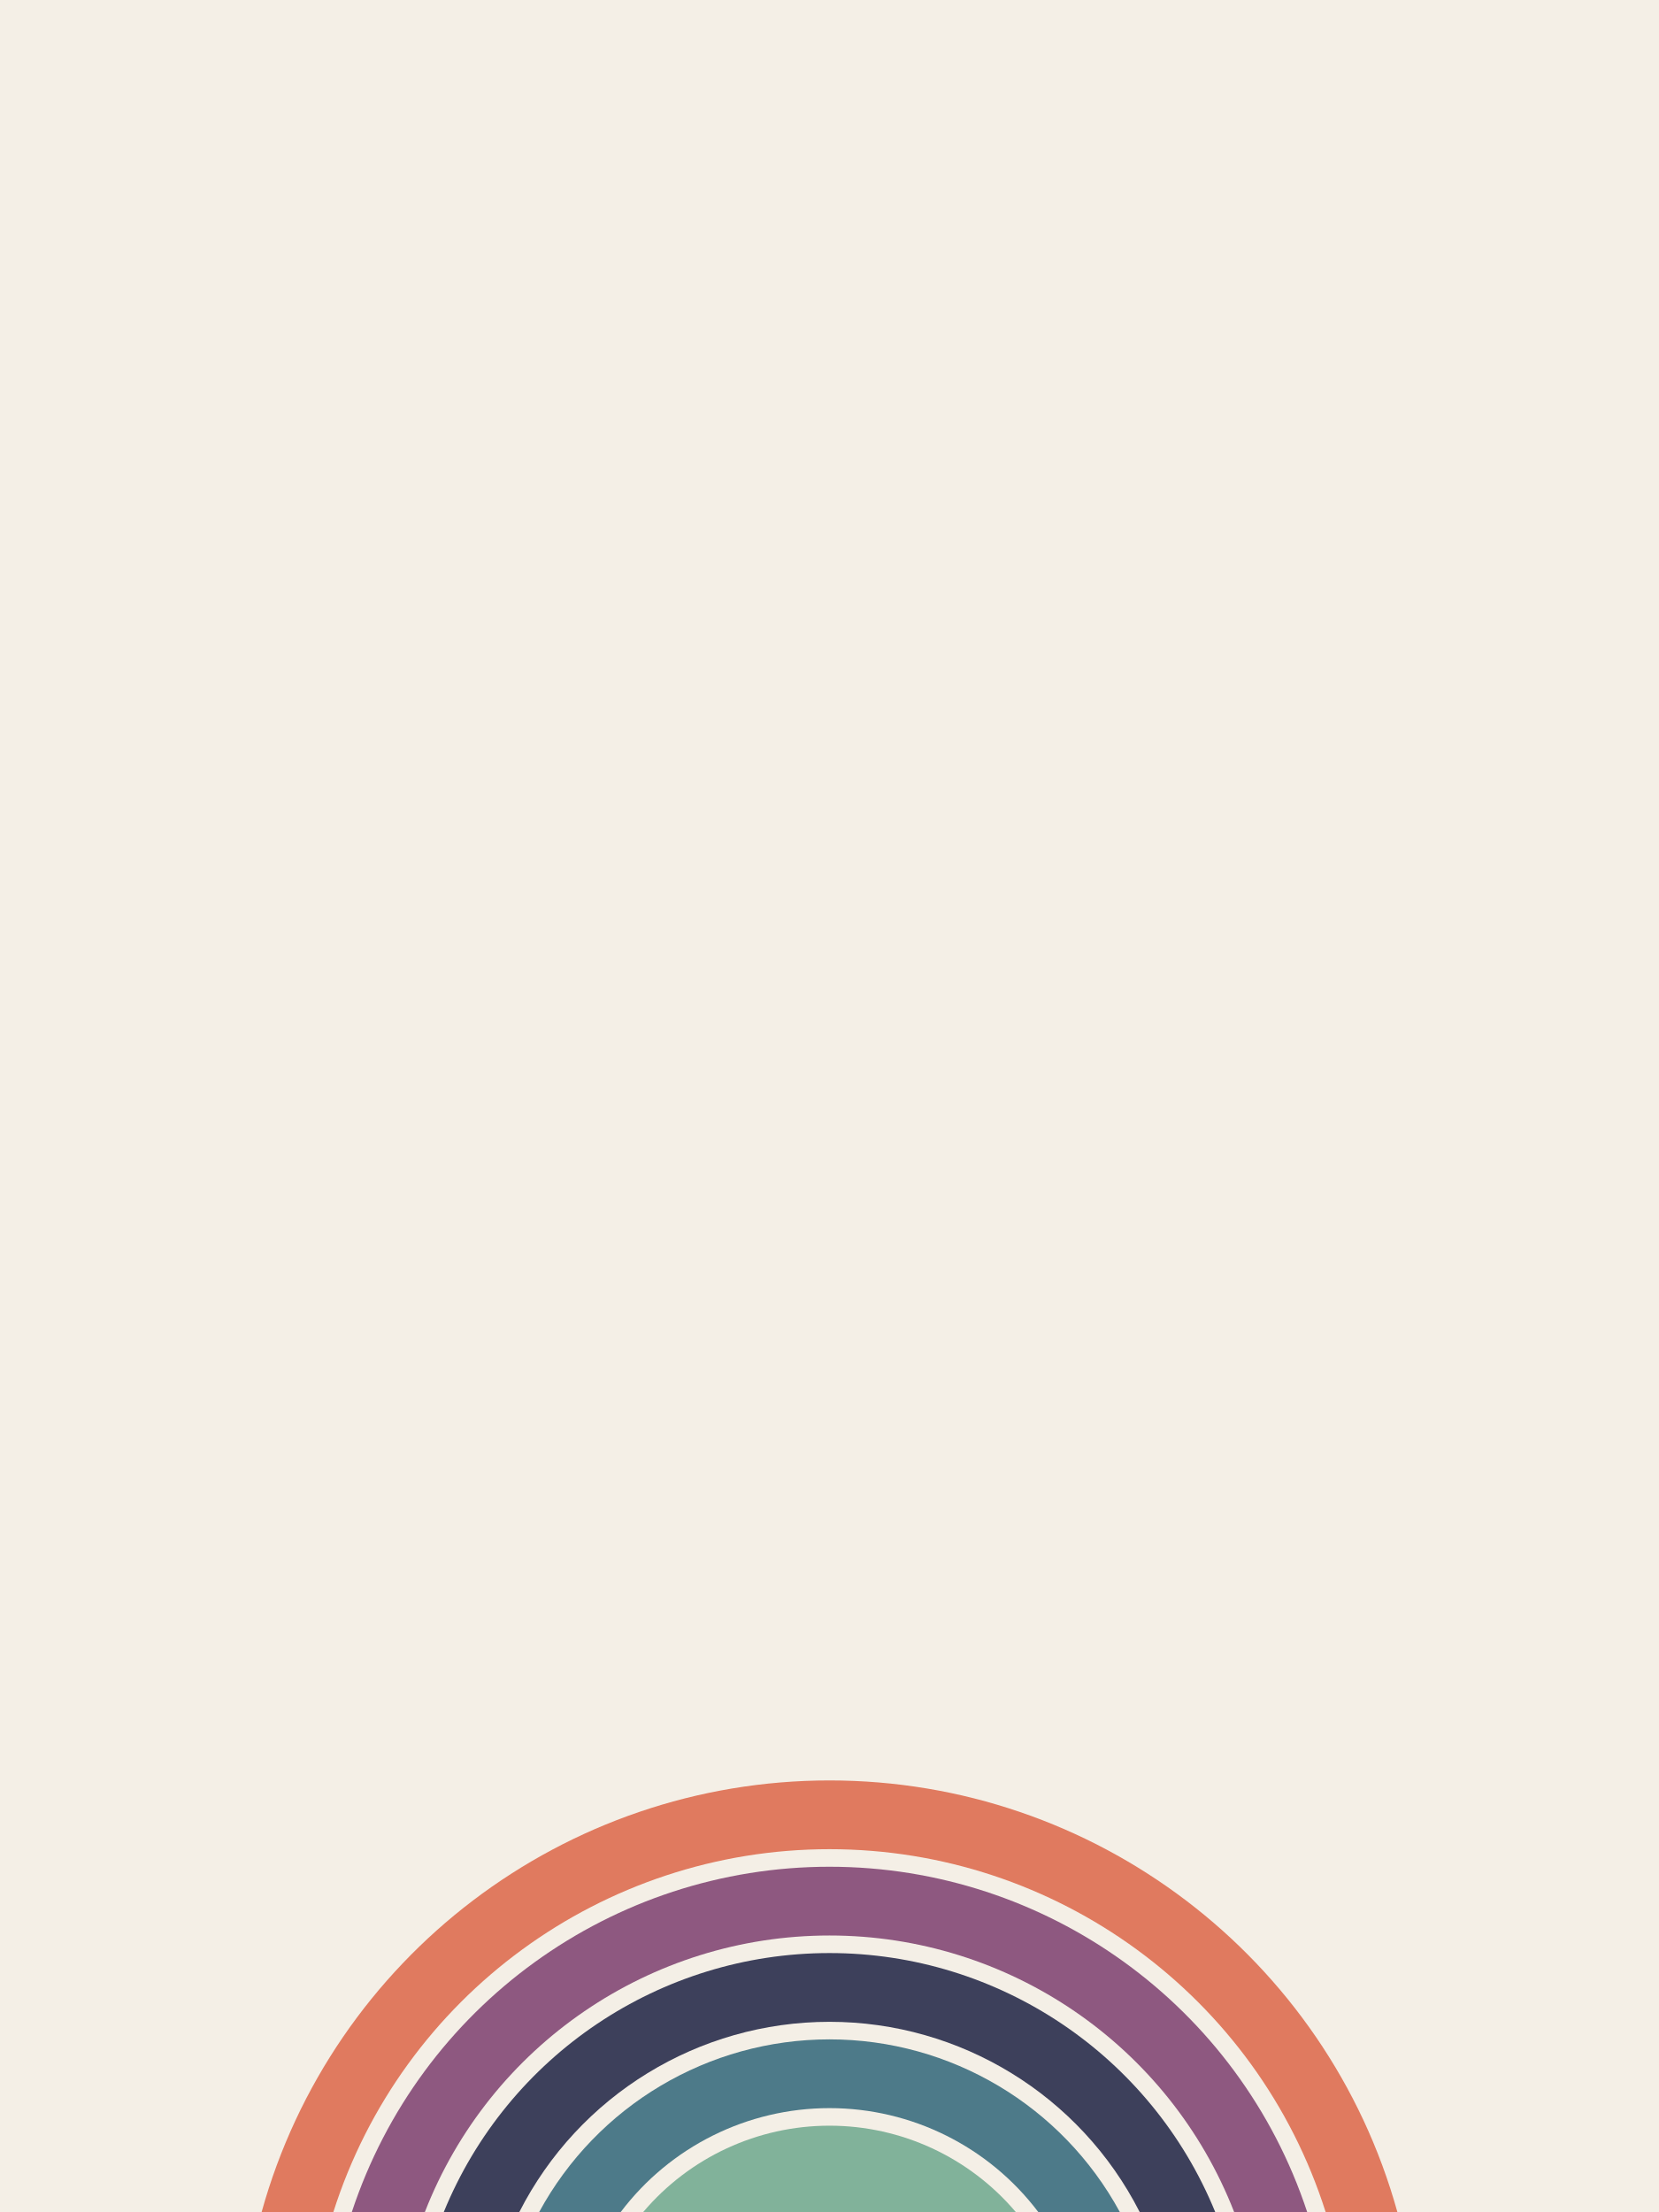
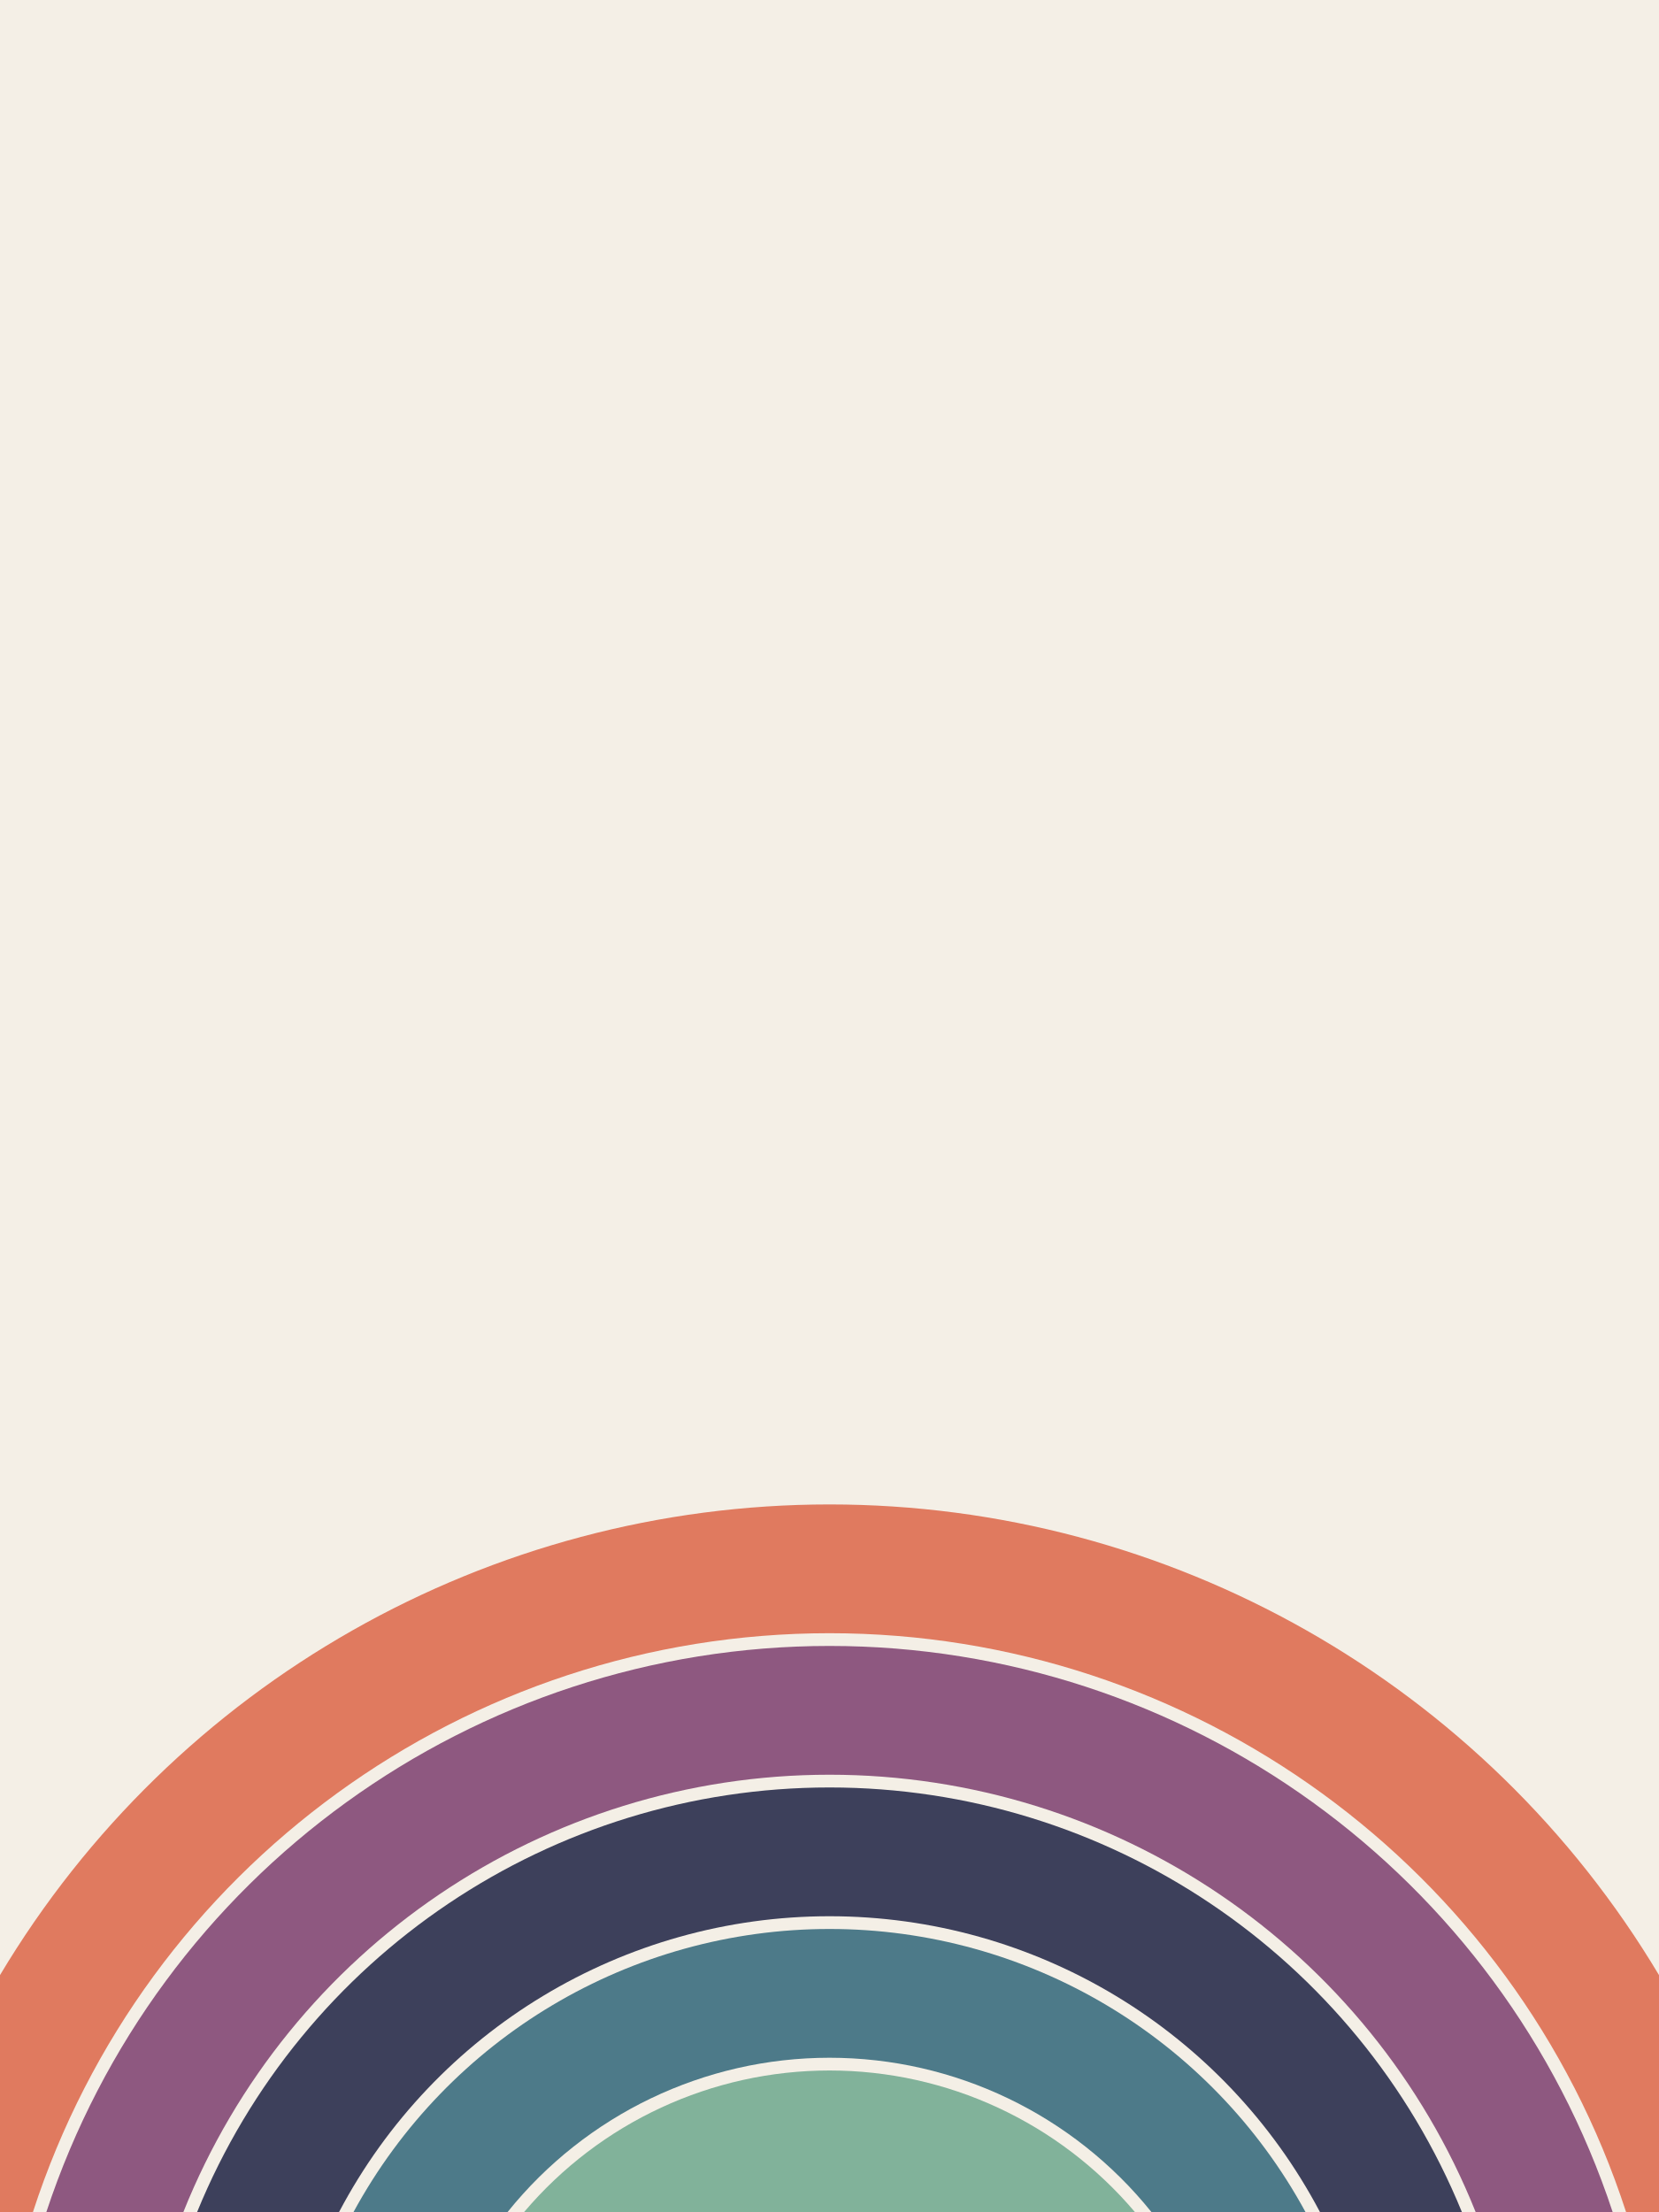
<svg xmlns="http://www.w3.org/2000/svg" width="2064" height="2752" viewBox="0 0 2064 2752">
  <rect width="2064" height="2752" fill="#f4efe6" />
-   <path d="M325.51 2752A733.26 733.26 0 0 1 1032 2215.07A733.26 733.26 0 0 1 1738.49 2752Z" fill="#e07a5f" />
-   <path d="M414.75 2752A647.72 647.72 0 0 1 1032 2300.61A647.72 647.72 0 0 1 1649.25 2752Z" fill="#f4efe6" />
-   <path d="M437.72 2752A625.87 625.87 0 0 1 1032 2322.46A625.87 625.87 0 0 1 1626.28 2752Z" fill="#8e5880" />
-   <path d="M528.59 2752A540.34 540.34 0 0 1 1032 2407.99A540.34 540.34 0 0 1 1535.41 2752Z" fill="#f4efe6" />
-   <path d="M552.12 2752A518.49 518.49 0 0 1 1032 2429.84A518.49 518.49 0 0 1 1511.88 2752Z" fill="#3d405b" />
-   <path d="M646.12 2752A432.95 432.95 0 0 1 1032 2515.38A432.95 432.95 0 0 1 1417.88 2752Z" fill="#f4efe6" />
-   <path d="M670.81 2752A411.1 411.1 0 0 1 1032 2537.23A411.1 411.1 0 0 1 1393.19 2752Z" fill="#4d7a89" />
-   <path d="M772.29 2752A325.57 325.57 0 0 1 1032 2622.76A325.57 325.57 0 0 1 1291.71 2752Z" fill="#f4efe6" />
-   <path d="M800.27 2752A303.72 303.72 0 0 1 1032 2644.61A303.72 303.72 0 0 1 1263.73 2752Z" fill="#81b29a" />
+   <path d="M0 2752L0 2457.27A1202.18 1202.18 0 0 1 1032 1871.7A1202.18 1202.18 0 0 1 2064 2457.27L2064 2752Z" fill="#e07a5f" />
+   <path d="M40.99 2752A1041.97 1041.97 0 0 1 1032 2031.91A1041.97 1041.97 0 0 1 2023.01 2752Z" fill="#f4efe6" />
+   <path d="M57.67 2752A1026.12 1026.12 0 0 1 1032 2047.76A1026.12 1026.12 0 0 1 2006.33 2752Z" fill="#8e5880" />
+   <path d="M228.14 2752A865.91 865.91 0 0 1 1032 2207.97A865.91 865.91 0 0 1 1835.86 2752Z" fill="#f4efe6" />
+   <path d="M245.24 2752A850.06 850.06 0 0 1 1032 2223.82A850.06 850.06 0 0 1 1818.76 2752Z" fill="#3d405b" />
+   <path d="M421.84 2752A689.85 689.85 0 0 1 1032 2384.03A689.85 689.85 0 0 1 1642.16 2752Z" fill="#f4efe6" />
+   <path d="M439.83 2752A674 674 0 0 1 1032 2399.88A674 674 0 0 1 1624.17 2752Z" fill="#4d7a89" />
+   <path d="M631.53 2752A513.79 513.79 0 0 1 1032 2560.09A513.79 513.79 0 0 1 1432.47 2752Z" fill="#f4efe6" />
+   <path d="M652.08 2752A497.94 497.94 0 0 1 1032 2575.94A497.94 497.94 0 0 1 1411.92 2752Z" fill="#81b29a" />
</svg>
